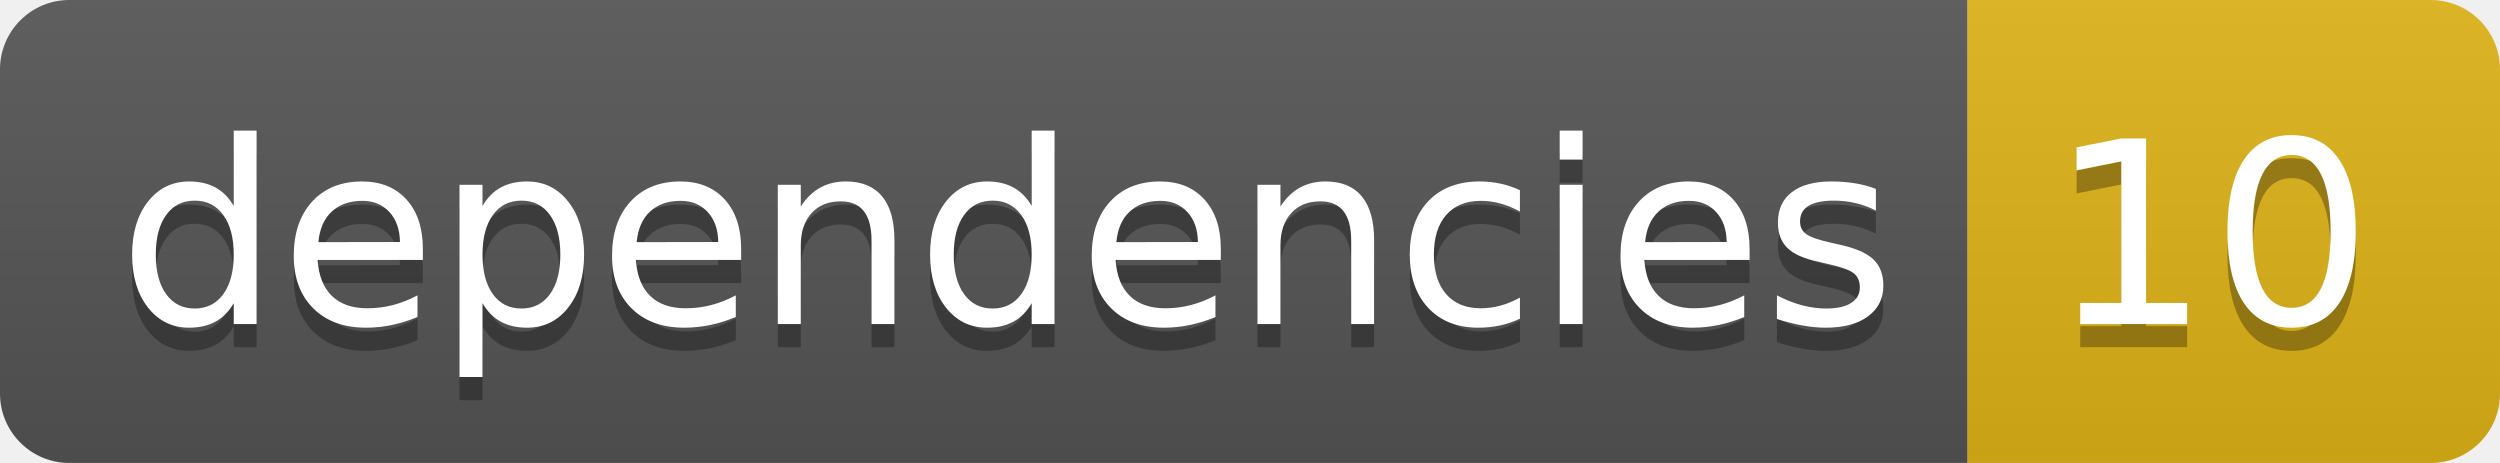
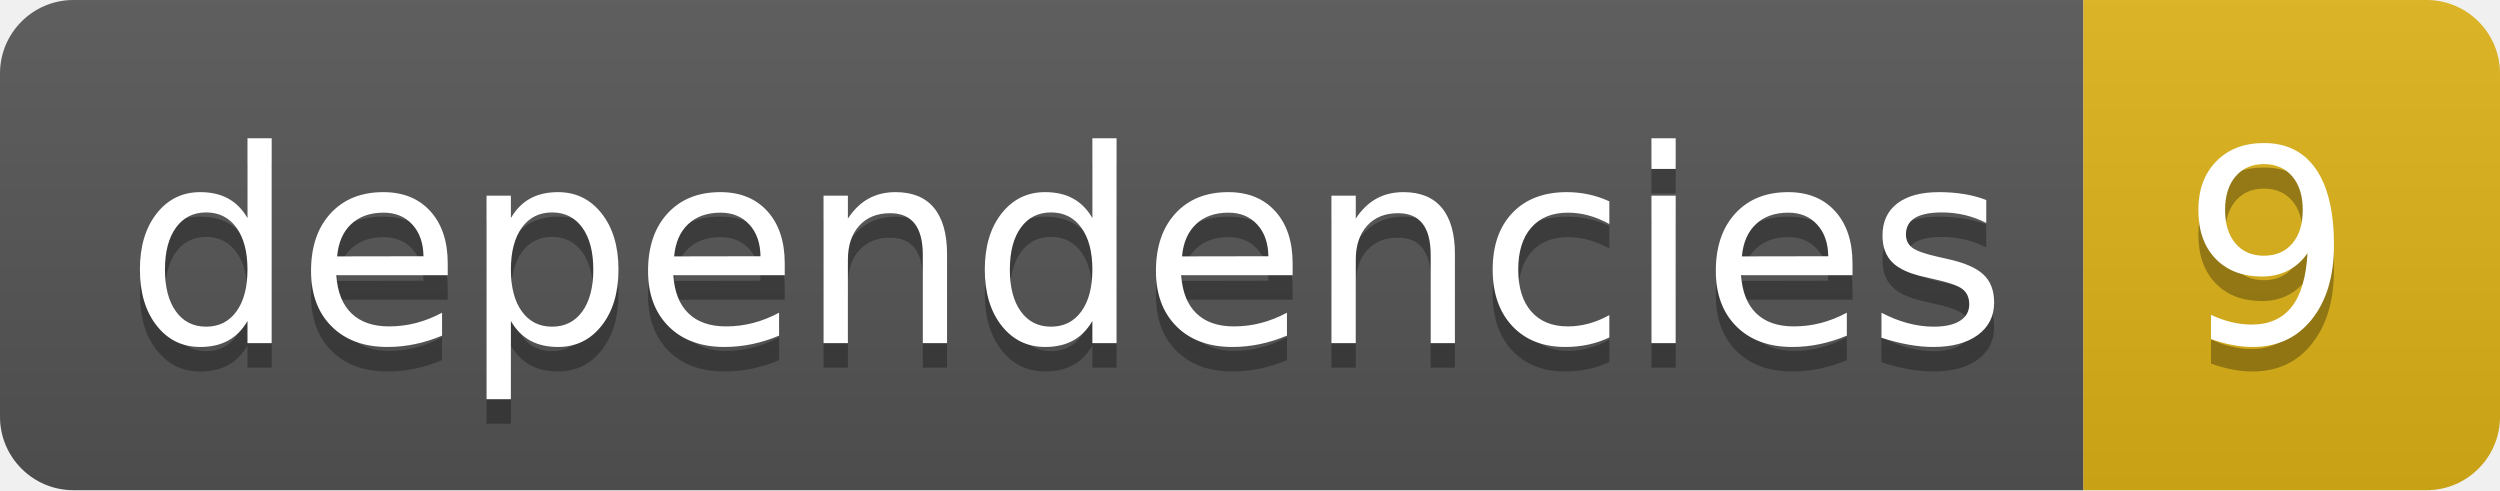
- <svg xmlns="http://www.w3.org/2000/svg" width="108" height="20">
+ <svg xmlns="http://www.w3.org/2000/svg" width="102" height="20">
  <linearGradient id="smooth" x2="0" y2="100%">
    <stop offset="0" stop-color="#bbb" stop-opacity=".1" />
    <stop offset="1" stop-opacity=".1" />
  </linearGradient>
  <clipPath id="round">
-     <rect width="108" height="20" rx="3" fill="#fff" />
+     <rect width="102" height="20" rx="3" fill="#fff" />
  </clipPath>
  <g clip-path="url(#round)">
    <rect width="85" height="20" fill="#555" />
-     <rect x="85" width="23" height="20" fill="#dfb317" />
-     <rect width="108" height="20" fill="url(#smooth)" />
+     <rect x="85" width="17" height="20" fill="#dfb317" />
+     <rect width="102" height="20" fill="url(#smooth)" />
  </g>
  <g fill="#fff" text-anchor="middle" font-family="DejaVu Sans,Verdana,Geneva,sans-serif" font-size="110">
    <text x="435" y="150" fill="#010101" fill-opacity=".3" transform="scale(0.1)" textLength="750" lengthAdjust="spacing">dependencies</text>
    <text x="435" y="140" transform="scale(0.1)" textLength="750" lengthAdjust="spacing">dependencies</text>
-     <text x="955" y="150" fill="#010101" fill-opacity=".3" transform="scale(0.1)" textLength="130" lengthAdjust="spacing">10</text>
-     <text x="955" y="140" transform="scale(0.1)" textLength="130" lengthAdjust="spacing">10</text>
+     <text x="925" y="150" fill="#010101" fill-opacity=".3" transform="scale(0.1)" textLength="70" lengthAdjust="spacing">9</text>
+     <text x="925" y="140" transform="scale(0.1)" textLength="70" lengthAdjust="spacing">9</text>
  </g>
</svg>
